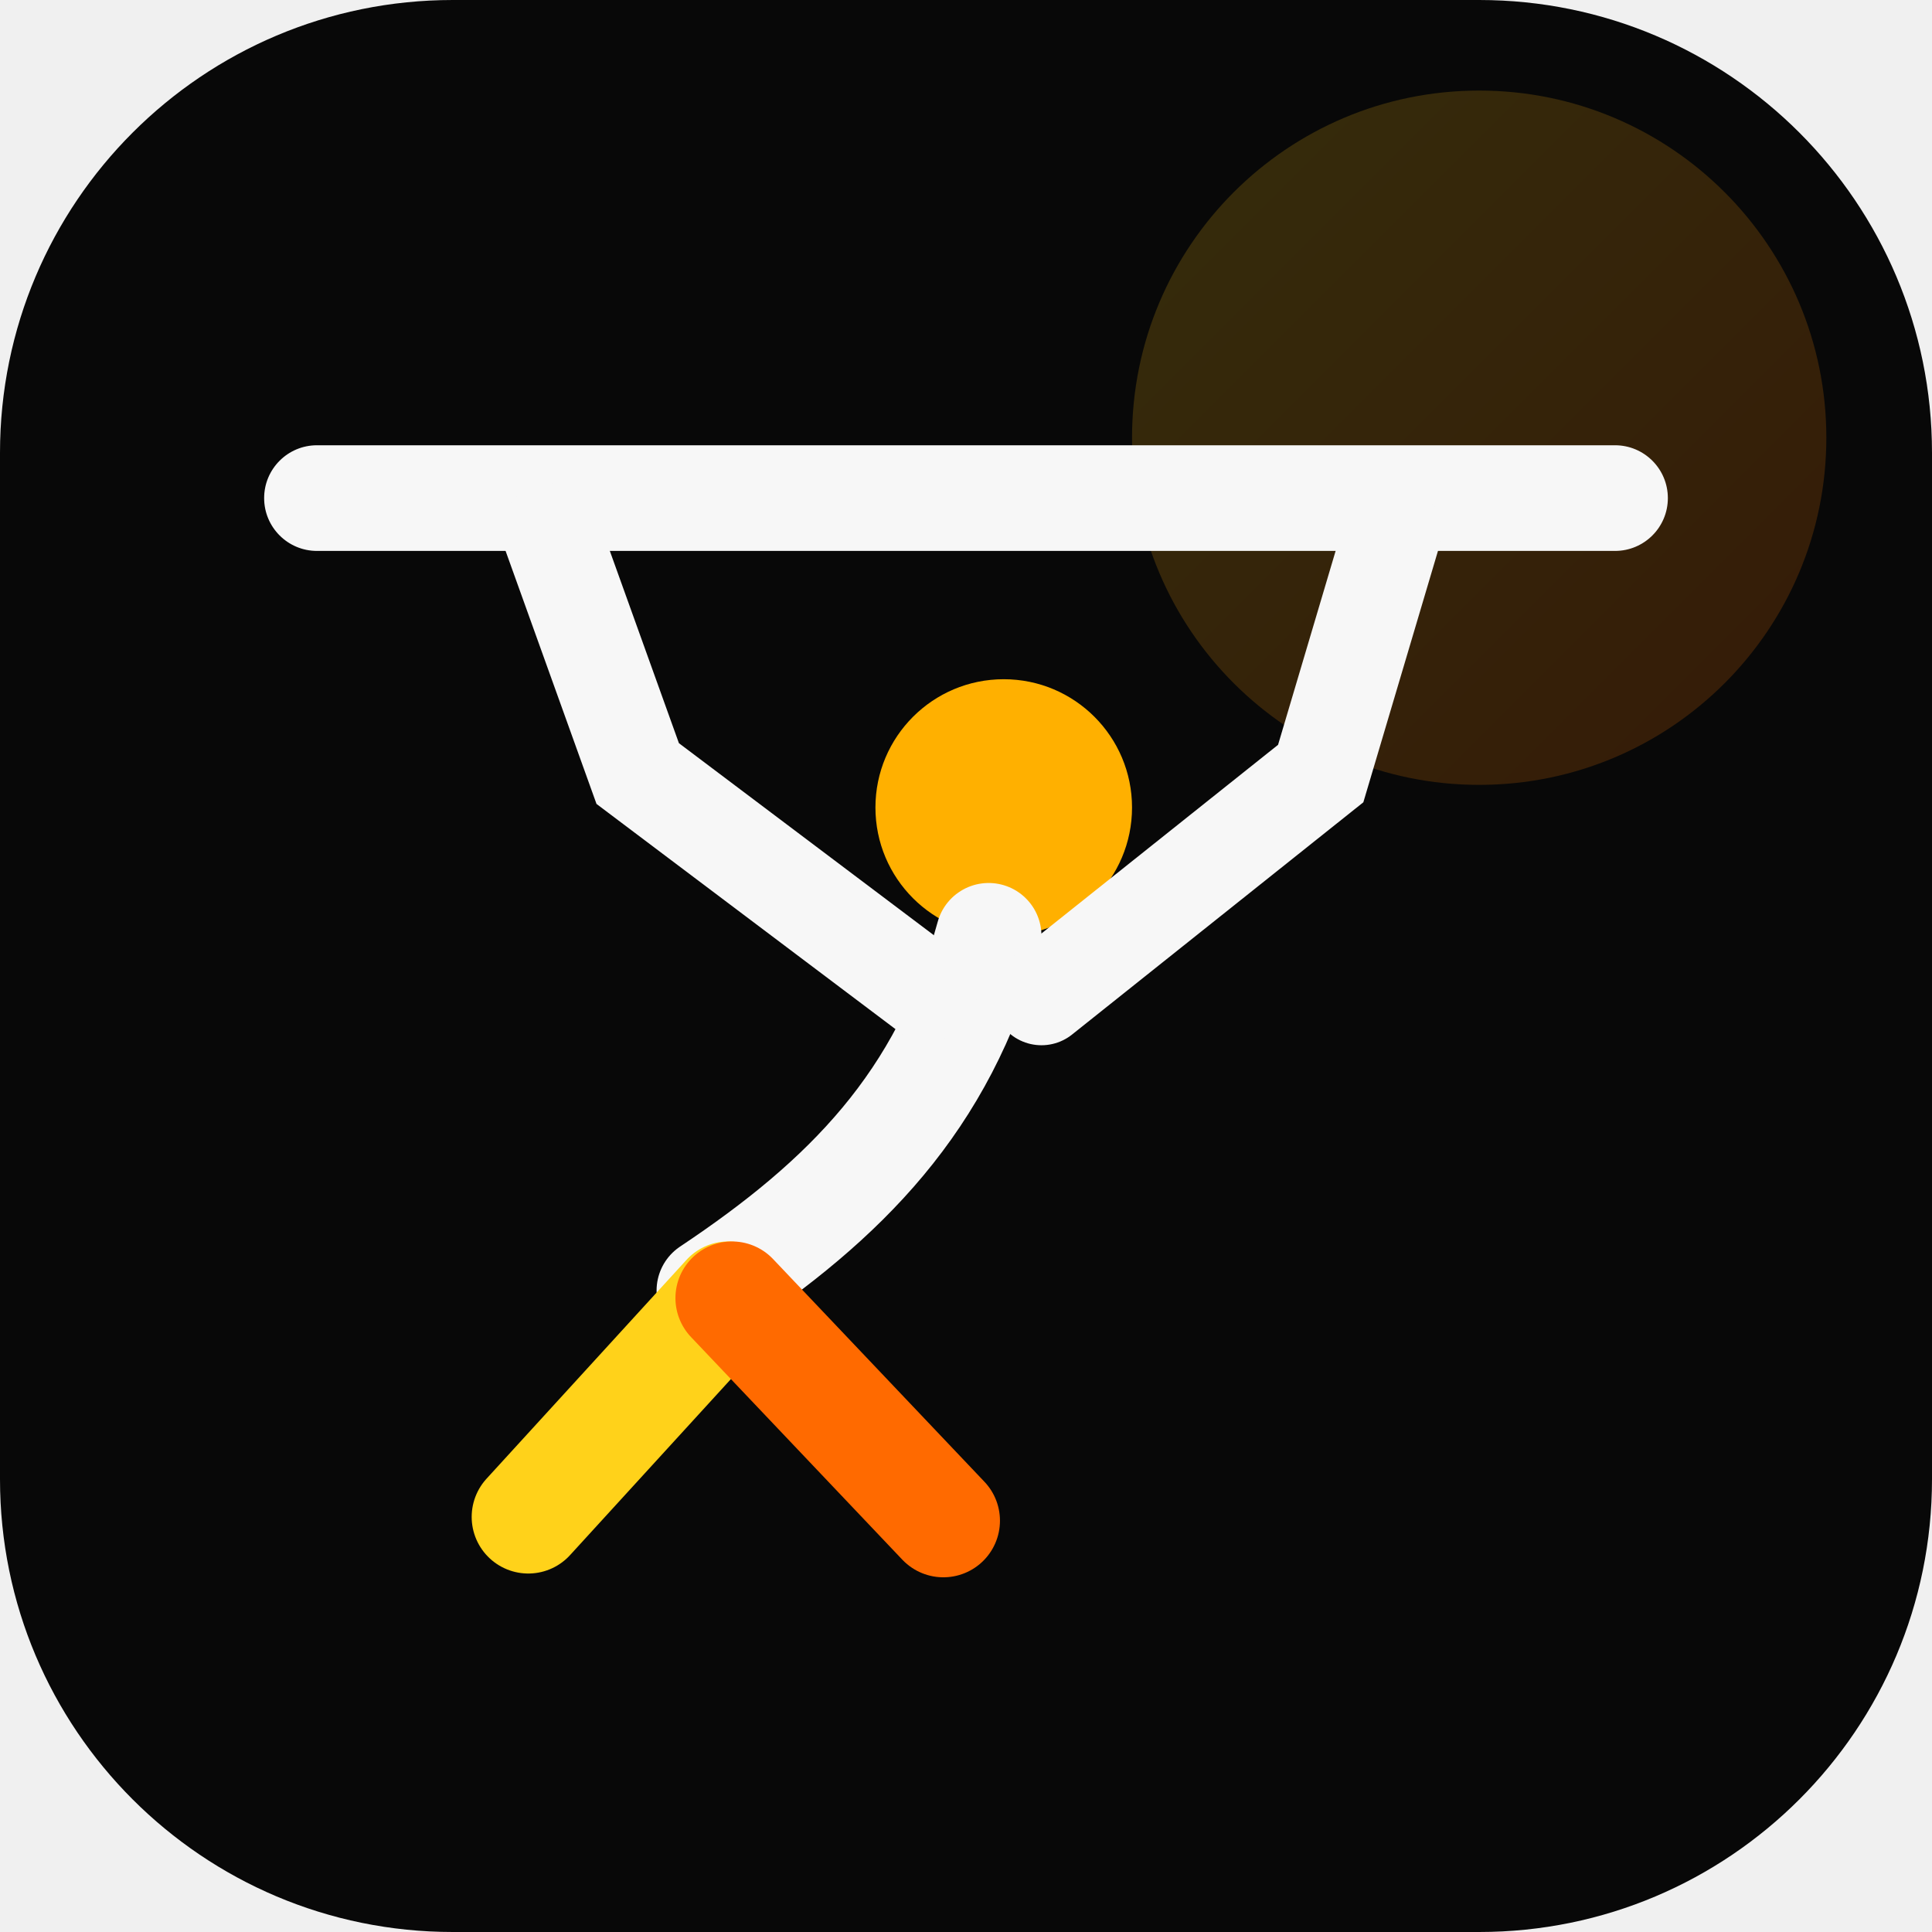
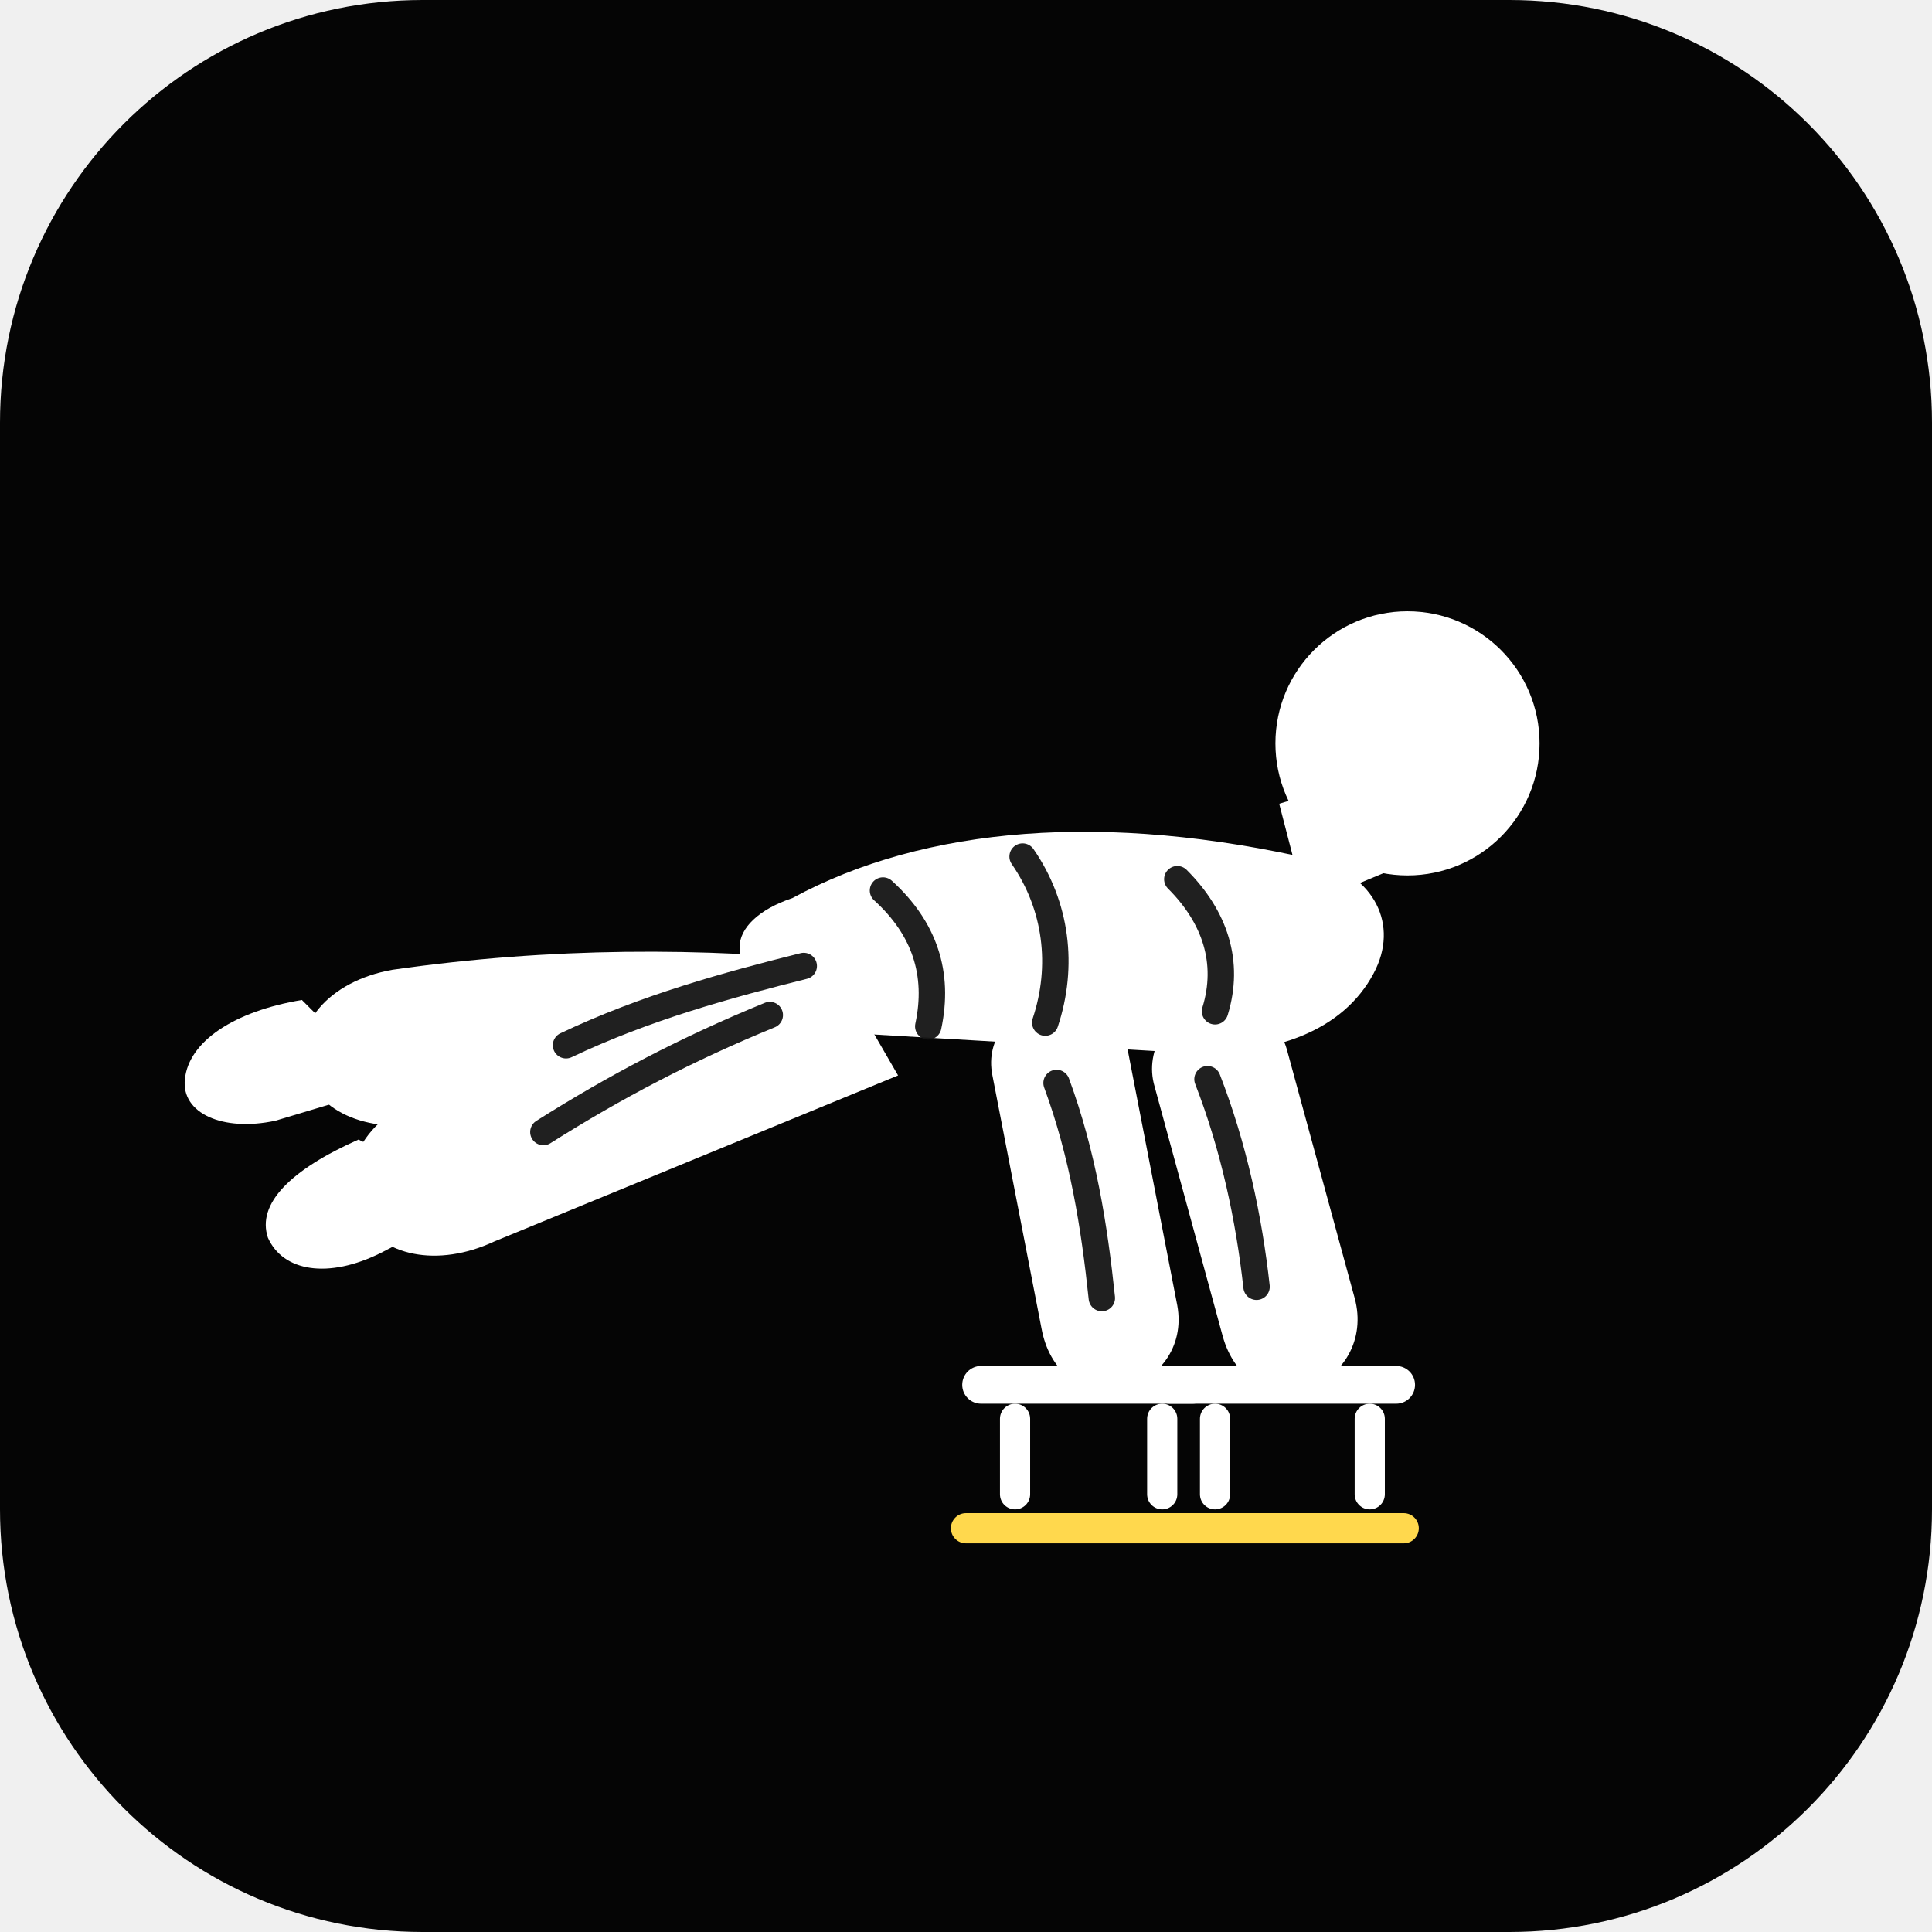
<svg xmlns="http://www.w3.org/2000/svg" viewBox="0 0 512 512">
-   <defs>
-     <linearGradient id="g" x1="0" y1="0" x2="1" y2="1">
-       <stop offset="0" stop-color="#ffd21a" />
-       <stop offset="1" stop-color="#ff6a00" />
-     </linearGradient>
-   </defs>
-   <rect width="512" height="512" rx="120" fill="#080808" />
-   <circle cx="392" cy="116" r="92" fill="url(#g)" opacity=".18" />
-   <rect x="70" y="118" width="372" height="28" rx="14" fill="#f7f7f7" />
-   <circle cx="266" cy="214" r="34" fill="#ffb000" />
-   <path d="M262 248 C250 292 224 318 188 342" fill="none" stroke="#f7f7f7" stroke-width="28" stroke-linecap="round" />
-   <path d="M246 263 L169 205 L146 141" fill="none" stroke="#f7f7f7" stroke-width="26" stroke-linecap="round" />
-   <path d="M276 264 L350 205 L369 141" fill="none" stroke="#f7f7f7" stroke-width="26" stroke-linecap="round" />
-   <path d="M193 344 L140 402" fill="none" stroke="#ffd21a" stroke-width="30" stroke-linecap="round" />
-   <path d="M194 344 L250 403" fill="none" stroke="#ff6a00" stroke-width="30" stroke-linecap="round" />
+   <rect width="512" height="512" rx="112" fill="#050505" />
+   <g transform="translate(20 8)">
+     <circle cx="353" cy="189" r="35" fill="#fff" />
+     <path d="M319 205 L342 198 L350 222 L326 232 Z" fill="#fff" />
+     <path d="M190 230 C225 211 273 207 329 220 C344 224 351 237 344 250 C336 265 318 272 294 271 L209 266 C190 265 176 254 176 243 C176 238 181 233 190 230 Z" fill="#fff" />
+     <path d="M205 247 C166 243 126 243 84 249 C67 252 57 264 61 276 C65 288 80 293 97 289 L203 271 Z" fill="#fff" />
+     <path d="M207 258 C166 260 127 269 91 283 C76 289 69 303 75 314 C81 325 96 328 111 321 L218 277 Z" fill="#fff" />
+     <path d="M60 257 C42 260 30 268 29 278 C28 287 39 292 53 289 L83 280 Z" fill="#fff" />
+     <path d="M75 294 C57 302 48 311 51 320 C55 329 67 331 81 324 L108 310 Z" fill="#fff" />
+     <path d="M300 256 C309 255 318 260 321 270 L339 336 C342 347 336 357 326 360 C316 363 307 357 304 346 L286 280 C283 270 290 260 300 256 Z" fill="#fff" />
+     <path d="M259 257 C268 255 277 261 279 271 L292 338 C294 349 287 358 277 360 C266 362 258 355 256 344 L243 277 C241 267 248 259 259 257 Z" fill="#fff" />
+     <g fill="#fff">
+       <rect x="235" y="354" width="66" height="10" rx="5" />
+       <rect x="285" y="354" width="70" height="10" rx="5" />
+       <rect x="245" y="364" width="8" height="28" rx="4" />
+       <rect x="284" y="364" width="8" height="28" rx="4" />
+       <rect x="298" y="364" width="8" height="28" rx="4" />
+       <rect x="339" y="364" width="8" height="28" rx="4" />
+     </g>
+     <g fill="none" stroke="#151515" stroke-width="7" stroke-linecap="round" opacity=".95">
+       <path d="M292 225 C302 235 306 247 302 260" />
+       <path d="M251 219 C260 232 262 248 257 263" />
+       <path d="M214 228 C225 238 229 250 226 264" />
+       <path d="M193 248 C173 253 151 259 130 269" />
+       <path d="M184 261 C162 270 143 280 124 292" />
+       <path d="M300 278 C307 296 311 315 313 333" />
+       <path d="M260 279 C267 298 270 317 272 336" />
+     </g>
+     <rect x="232" y="393" width="124" height="8" rx="4" fill="#FFD84D" />
+   </g>
</svg>
